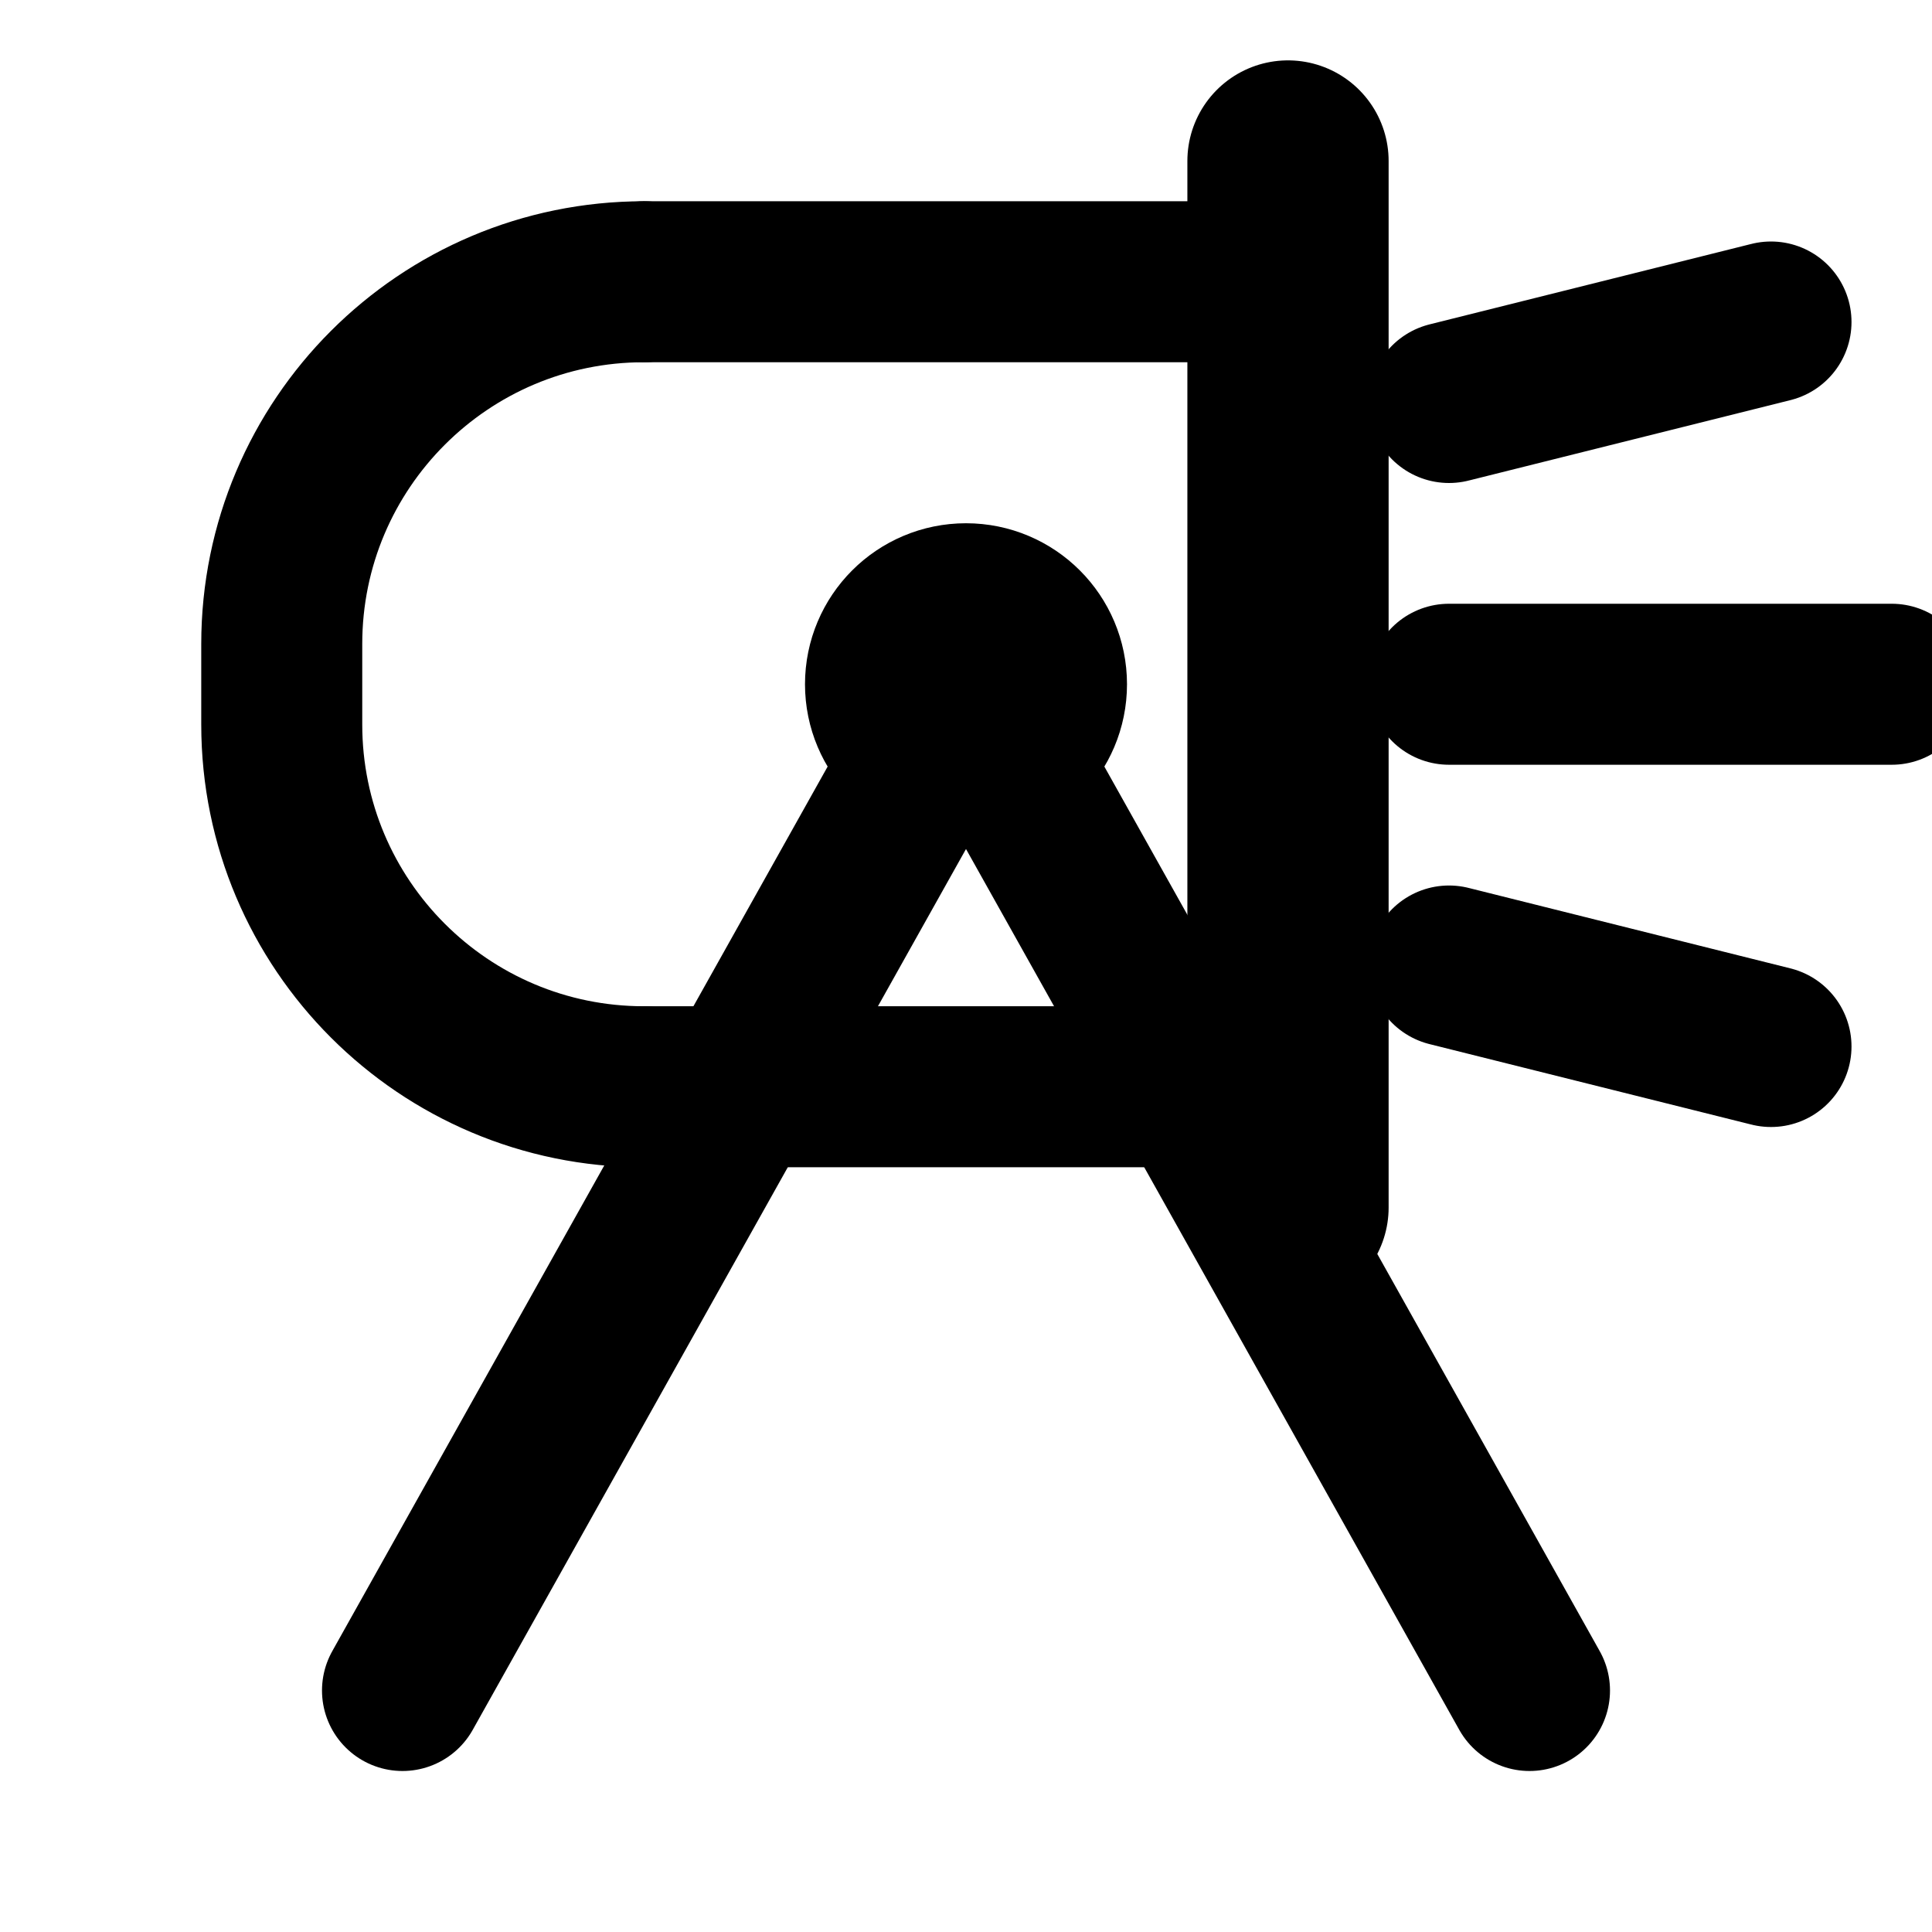
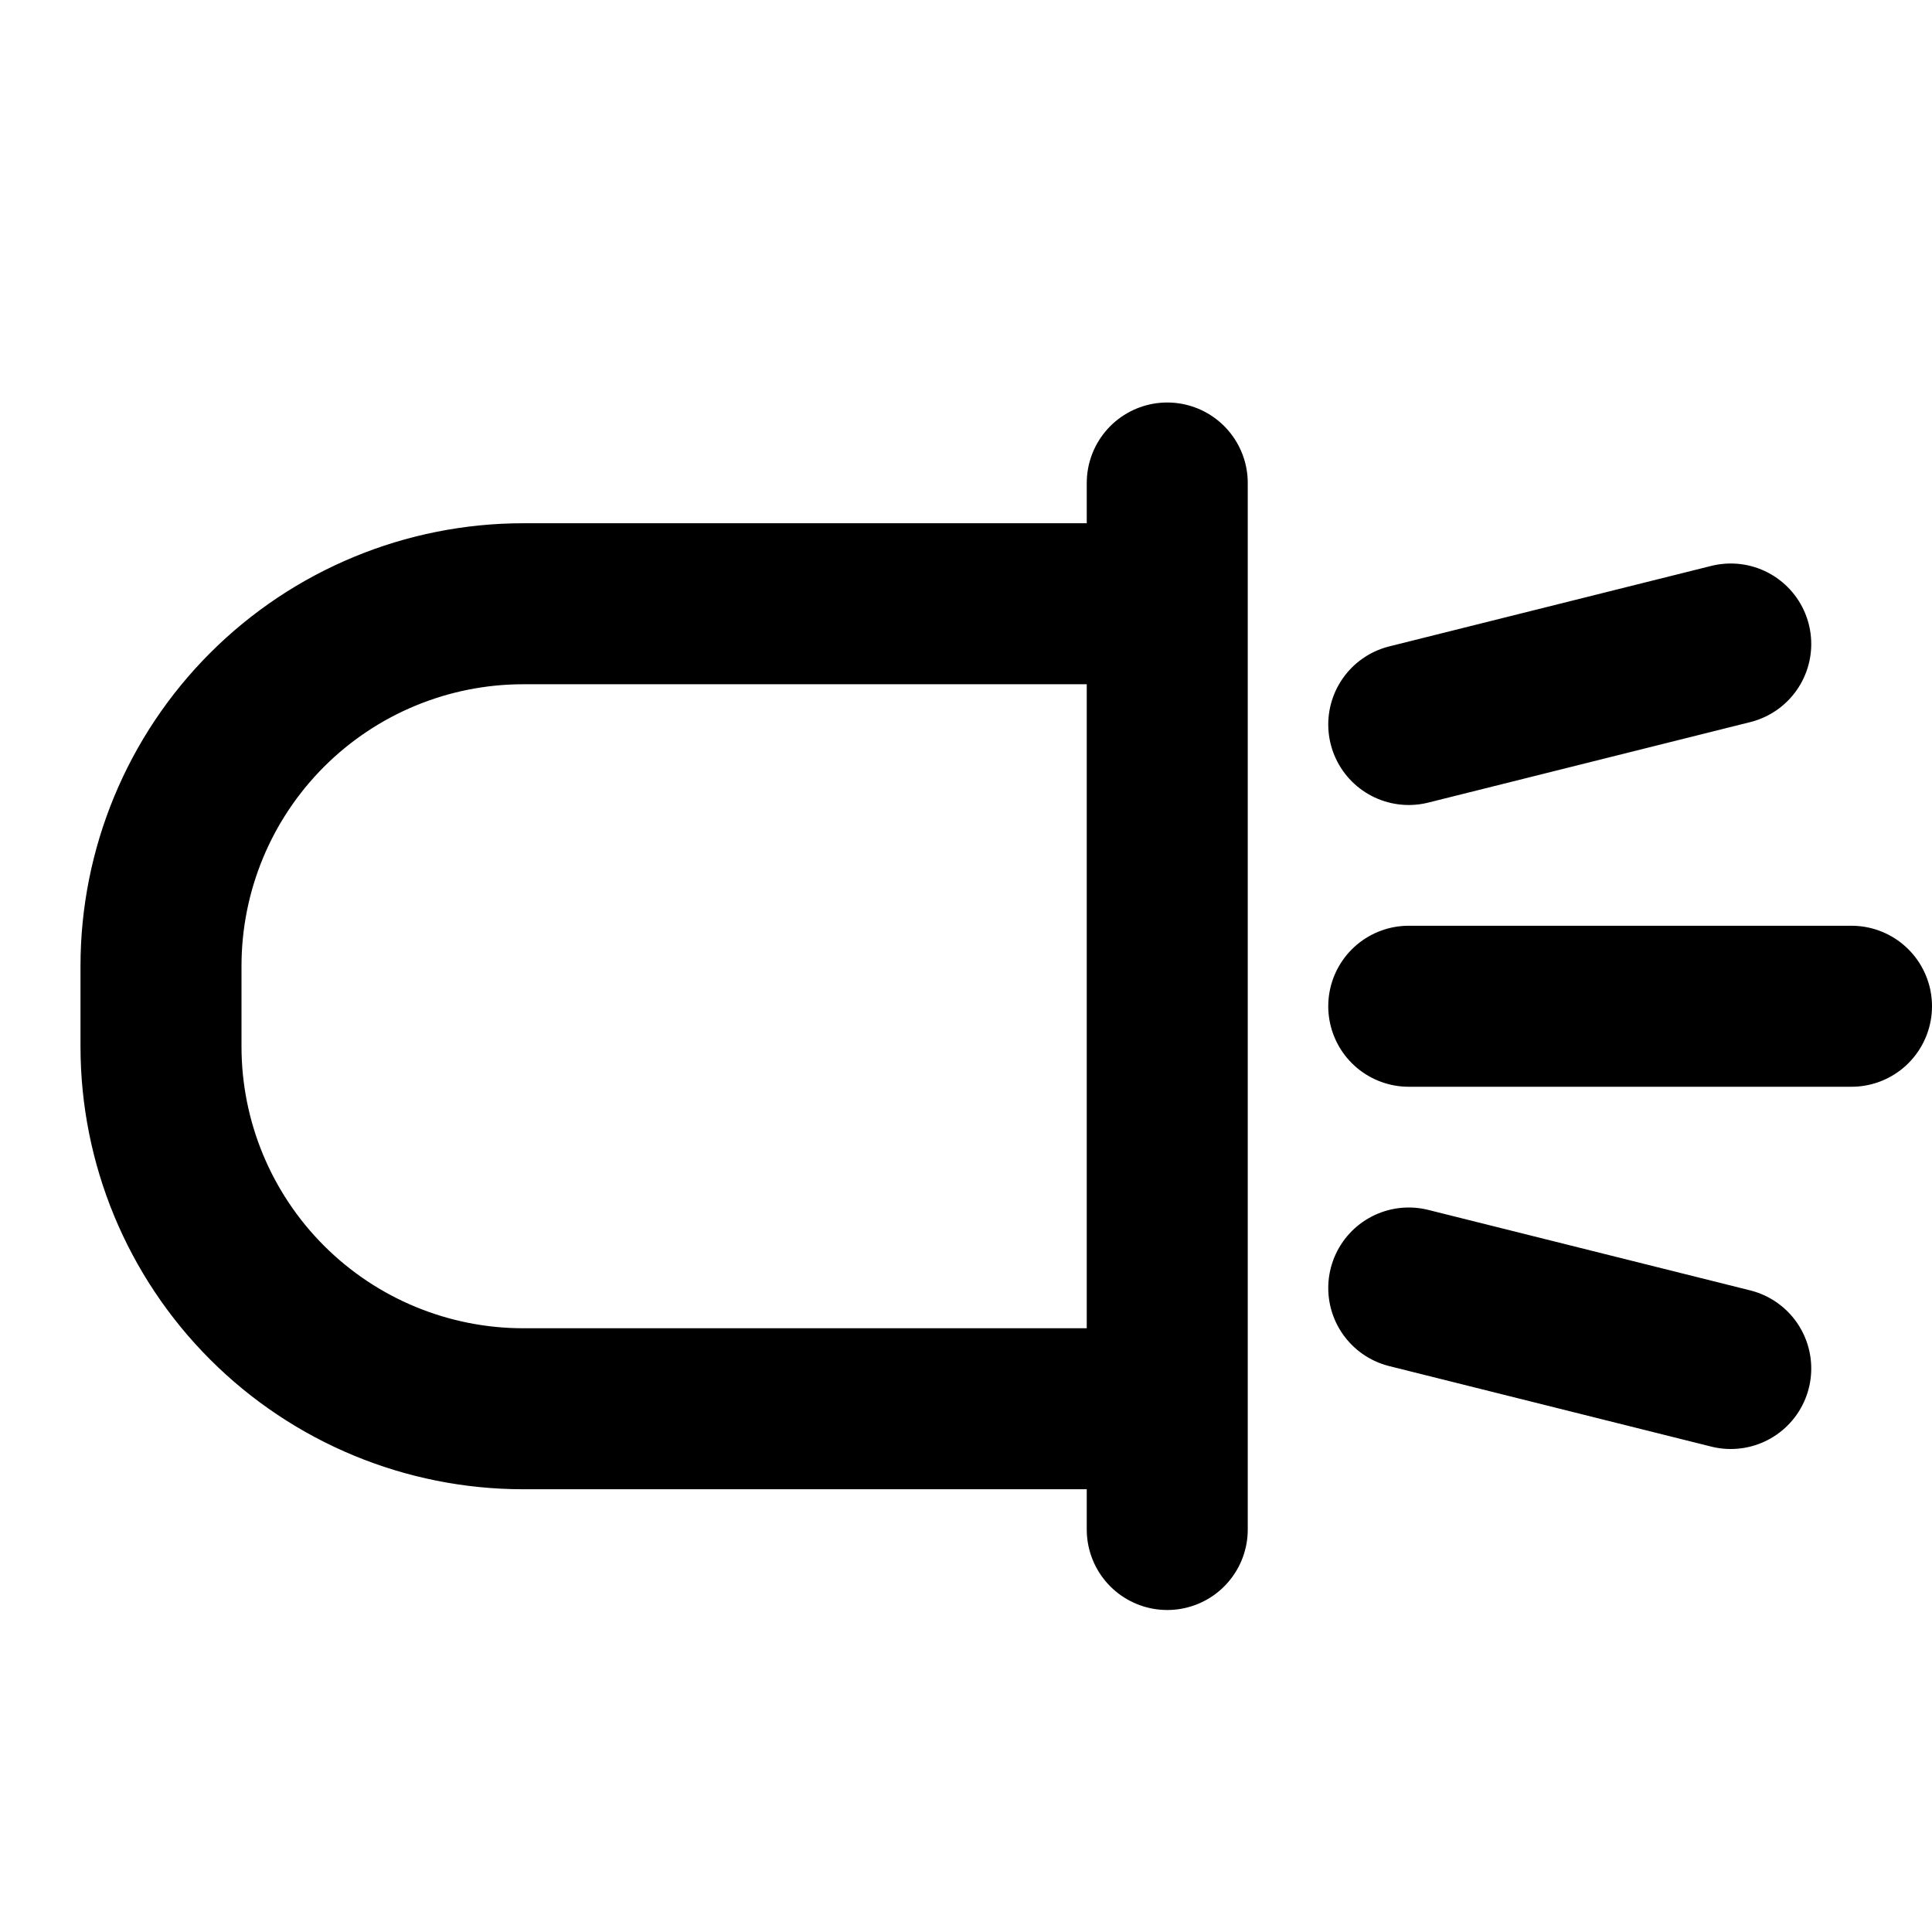
- <svg xmlns="http://www.w3.org/2000/svg" viewBox="0 0 24 24" fill="none" stroke="currentColor" stroke-width="2" stroke-linecap="round" stroke-linejoin="round" class="lucide-fixture-par">
-   <path d="M8 3.5A4.5 4.5 0 0 0 3.5 8v1A4.5 4.5 0 0 0 8 13.5" />
-   <line x1="8" y1="3.5" x2="16" y2="3.5" />
-   <line x1="8" y1="13.5" x2="16" y2="13.5" />
-   <line x1="16" y1="2" x2="16" y2="15" stroke-width="2.5" />
-   <circle cx="12" cy="8.5" r="1" fill="currentColor" />
-   <line x1="12" y1="8.5" x2="5" y2="21" stroke-width="2" />
-   <line x1="12" y1="8.5" x2="19" y2="21" stroke-width="2" />
-   <line x1="18" y1="5" x2="22" y2="4" />
-   <line x1="18" y1="8.5" x2="23.5" y2="8.5" />
-   <line x1="18" y1="12" x2="22" y2="13" />
+ <svg xmlns="http://www.w3.org/2000/svg" width="24" height="24" viewBox="0 0 24 24" fill="none">
+   <path d="M14.5 7.5H6.5C5.307 7.5 4.162 7.974 3.318 8.818C2.474 9.662 2 10.806 2 12V13C2 14.194 2.474 15.338 3.318 16.182C4.162 17.026 5.307 17.5 6.5 17.5H14.5M14.5 6V19M17.5 9L21.5 8M17.5 12.5H23M17.5 16L21.5 17" stroke="black" stroke-width="2" stroke-linecap="round" stroke-linejoin="round" />
</svg>
